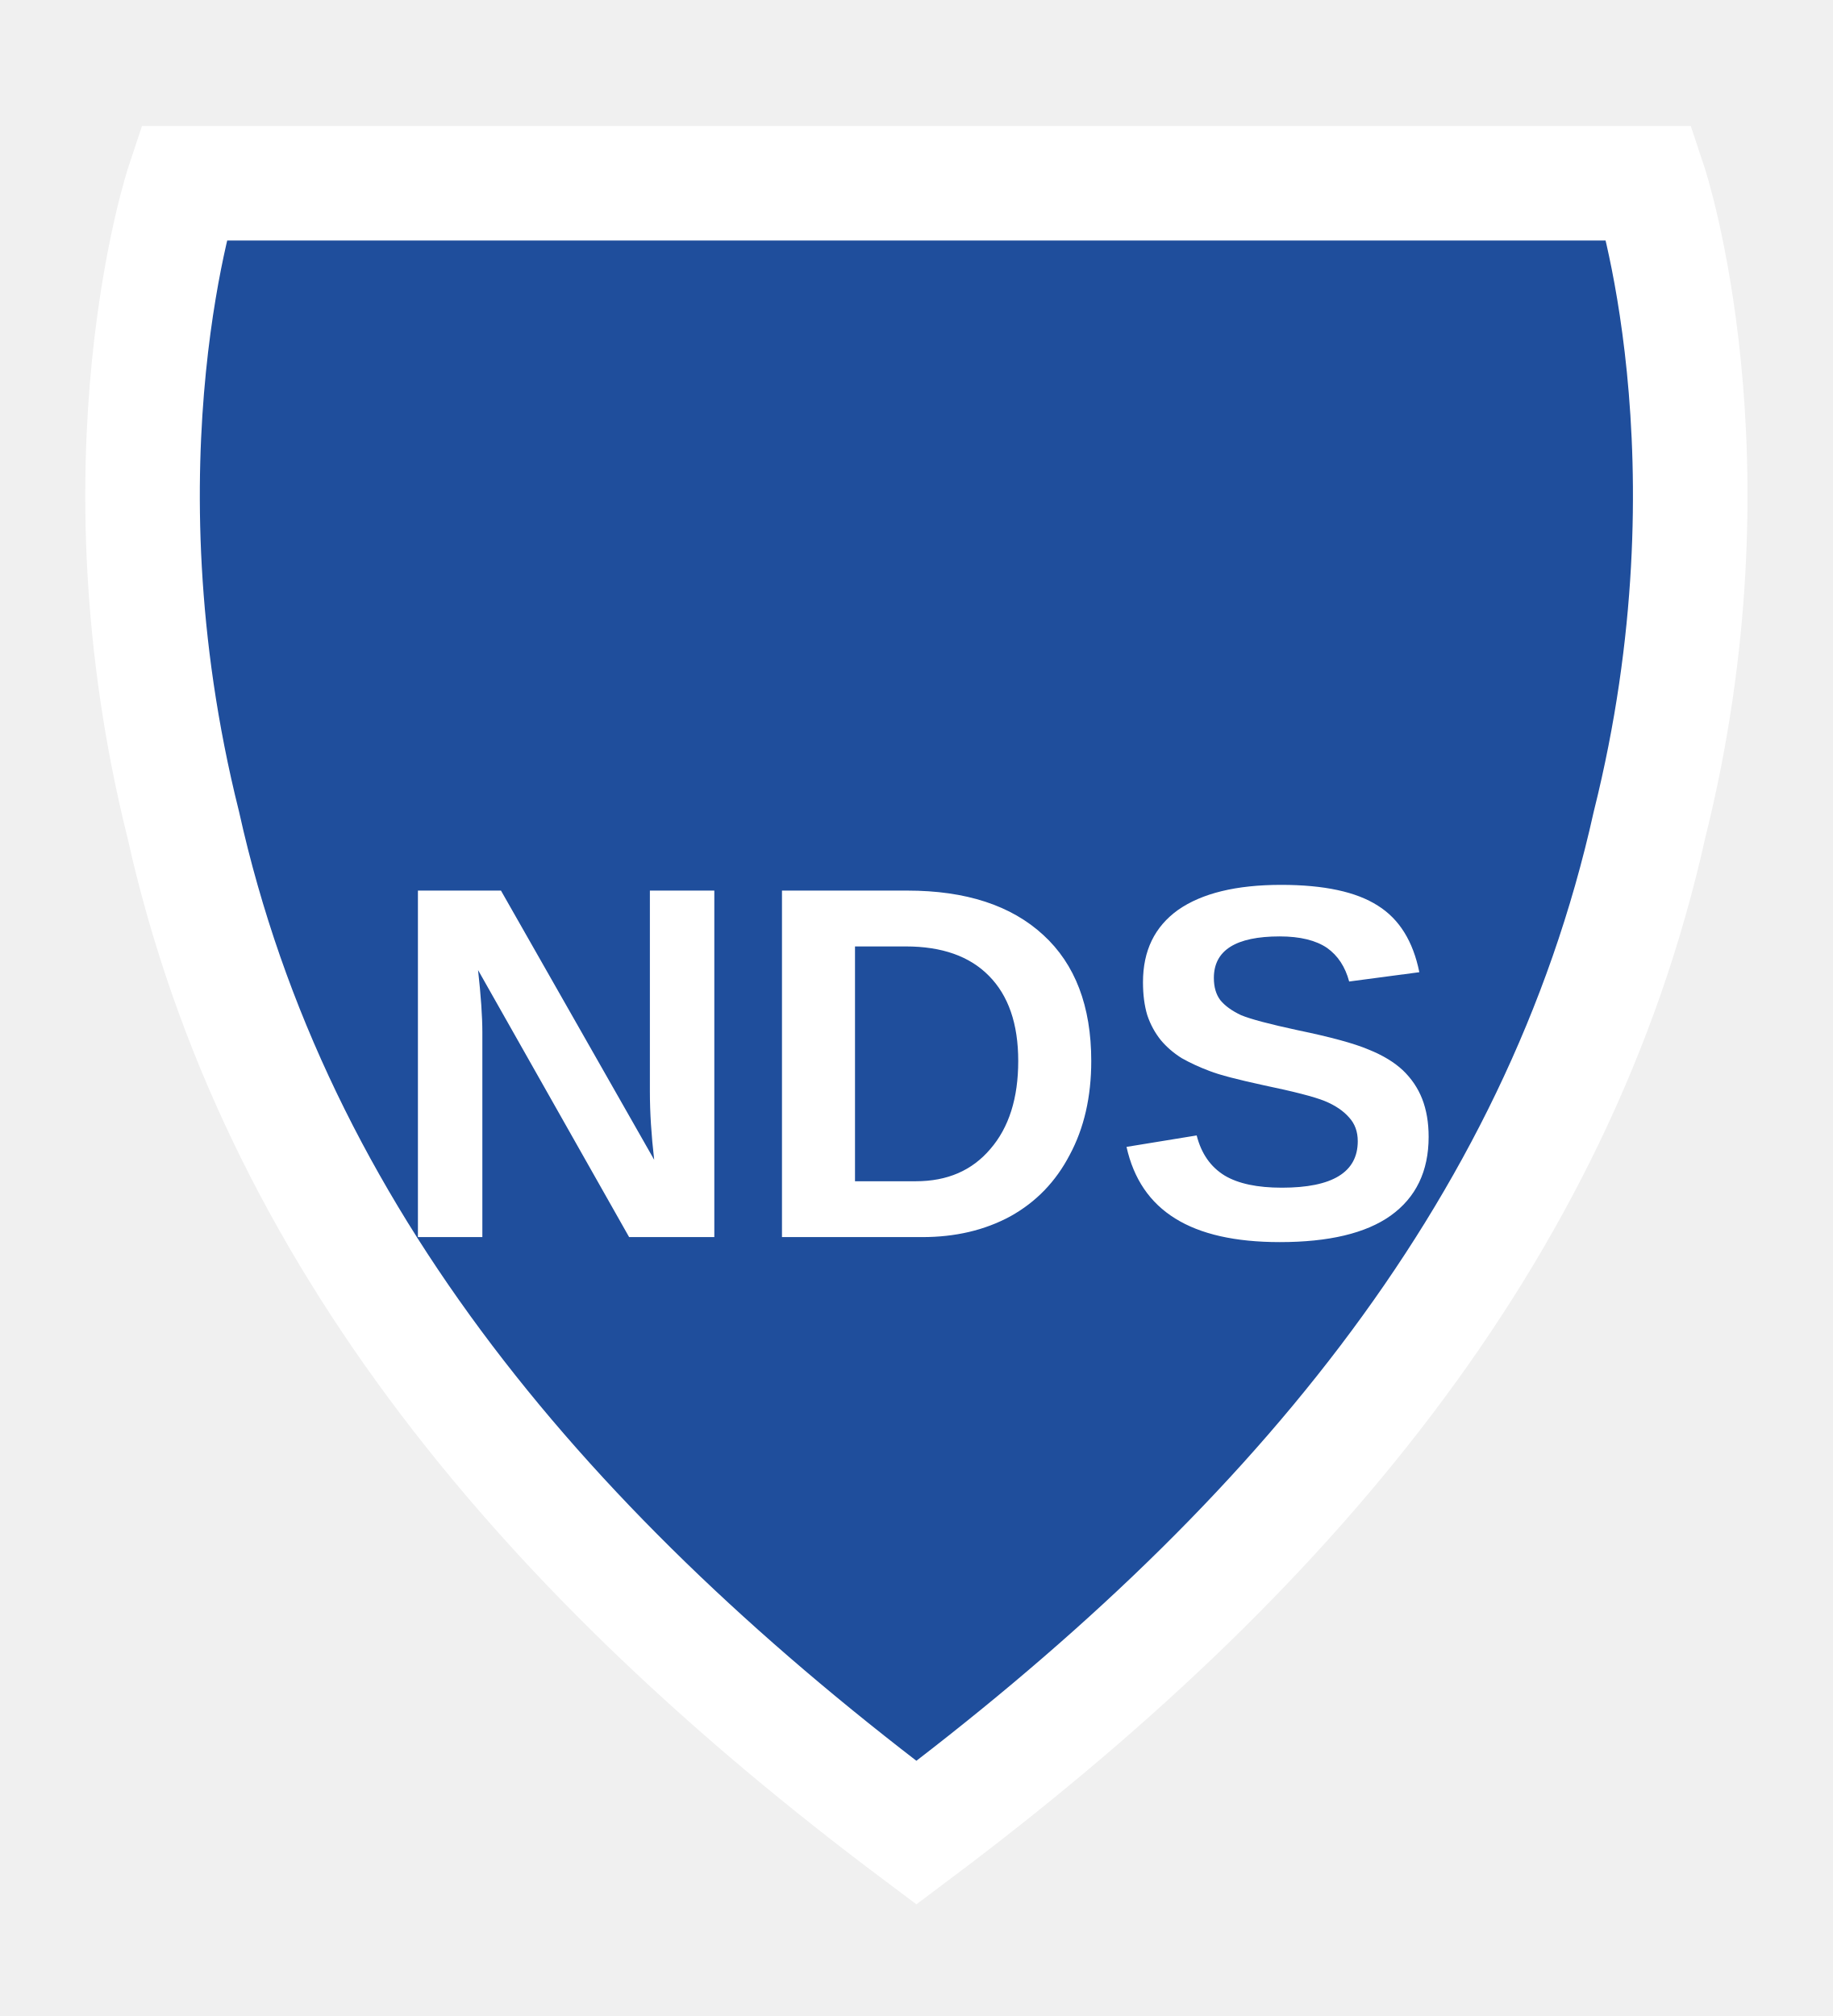
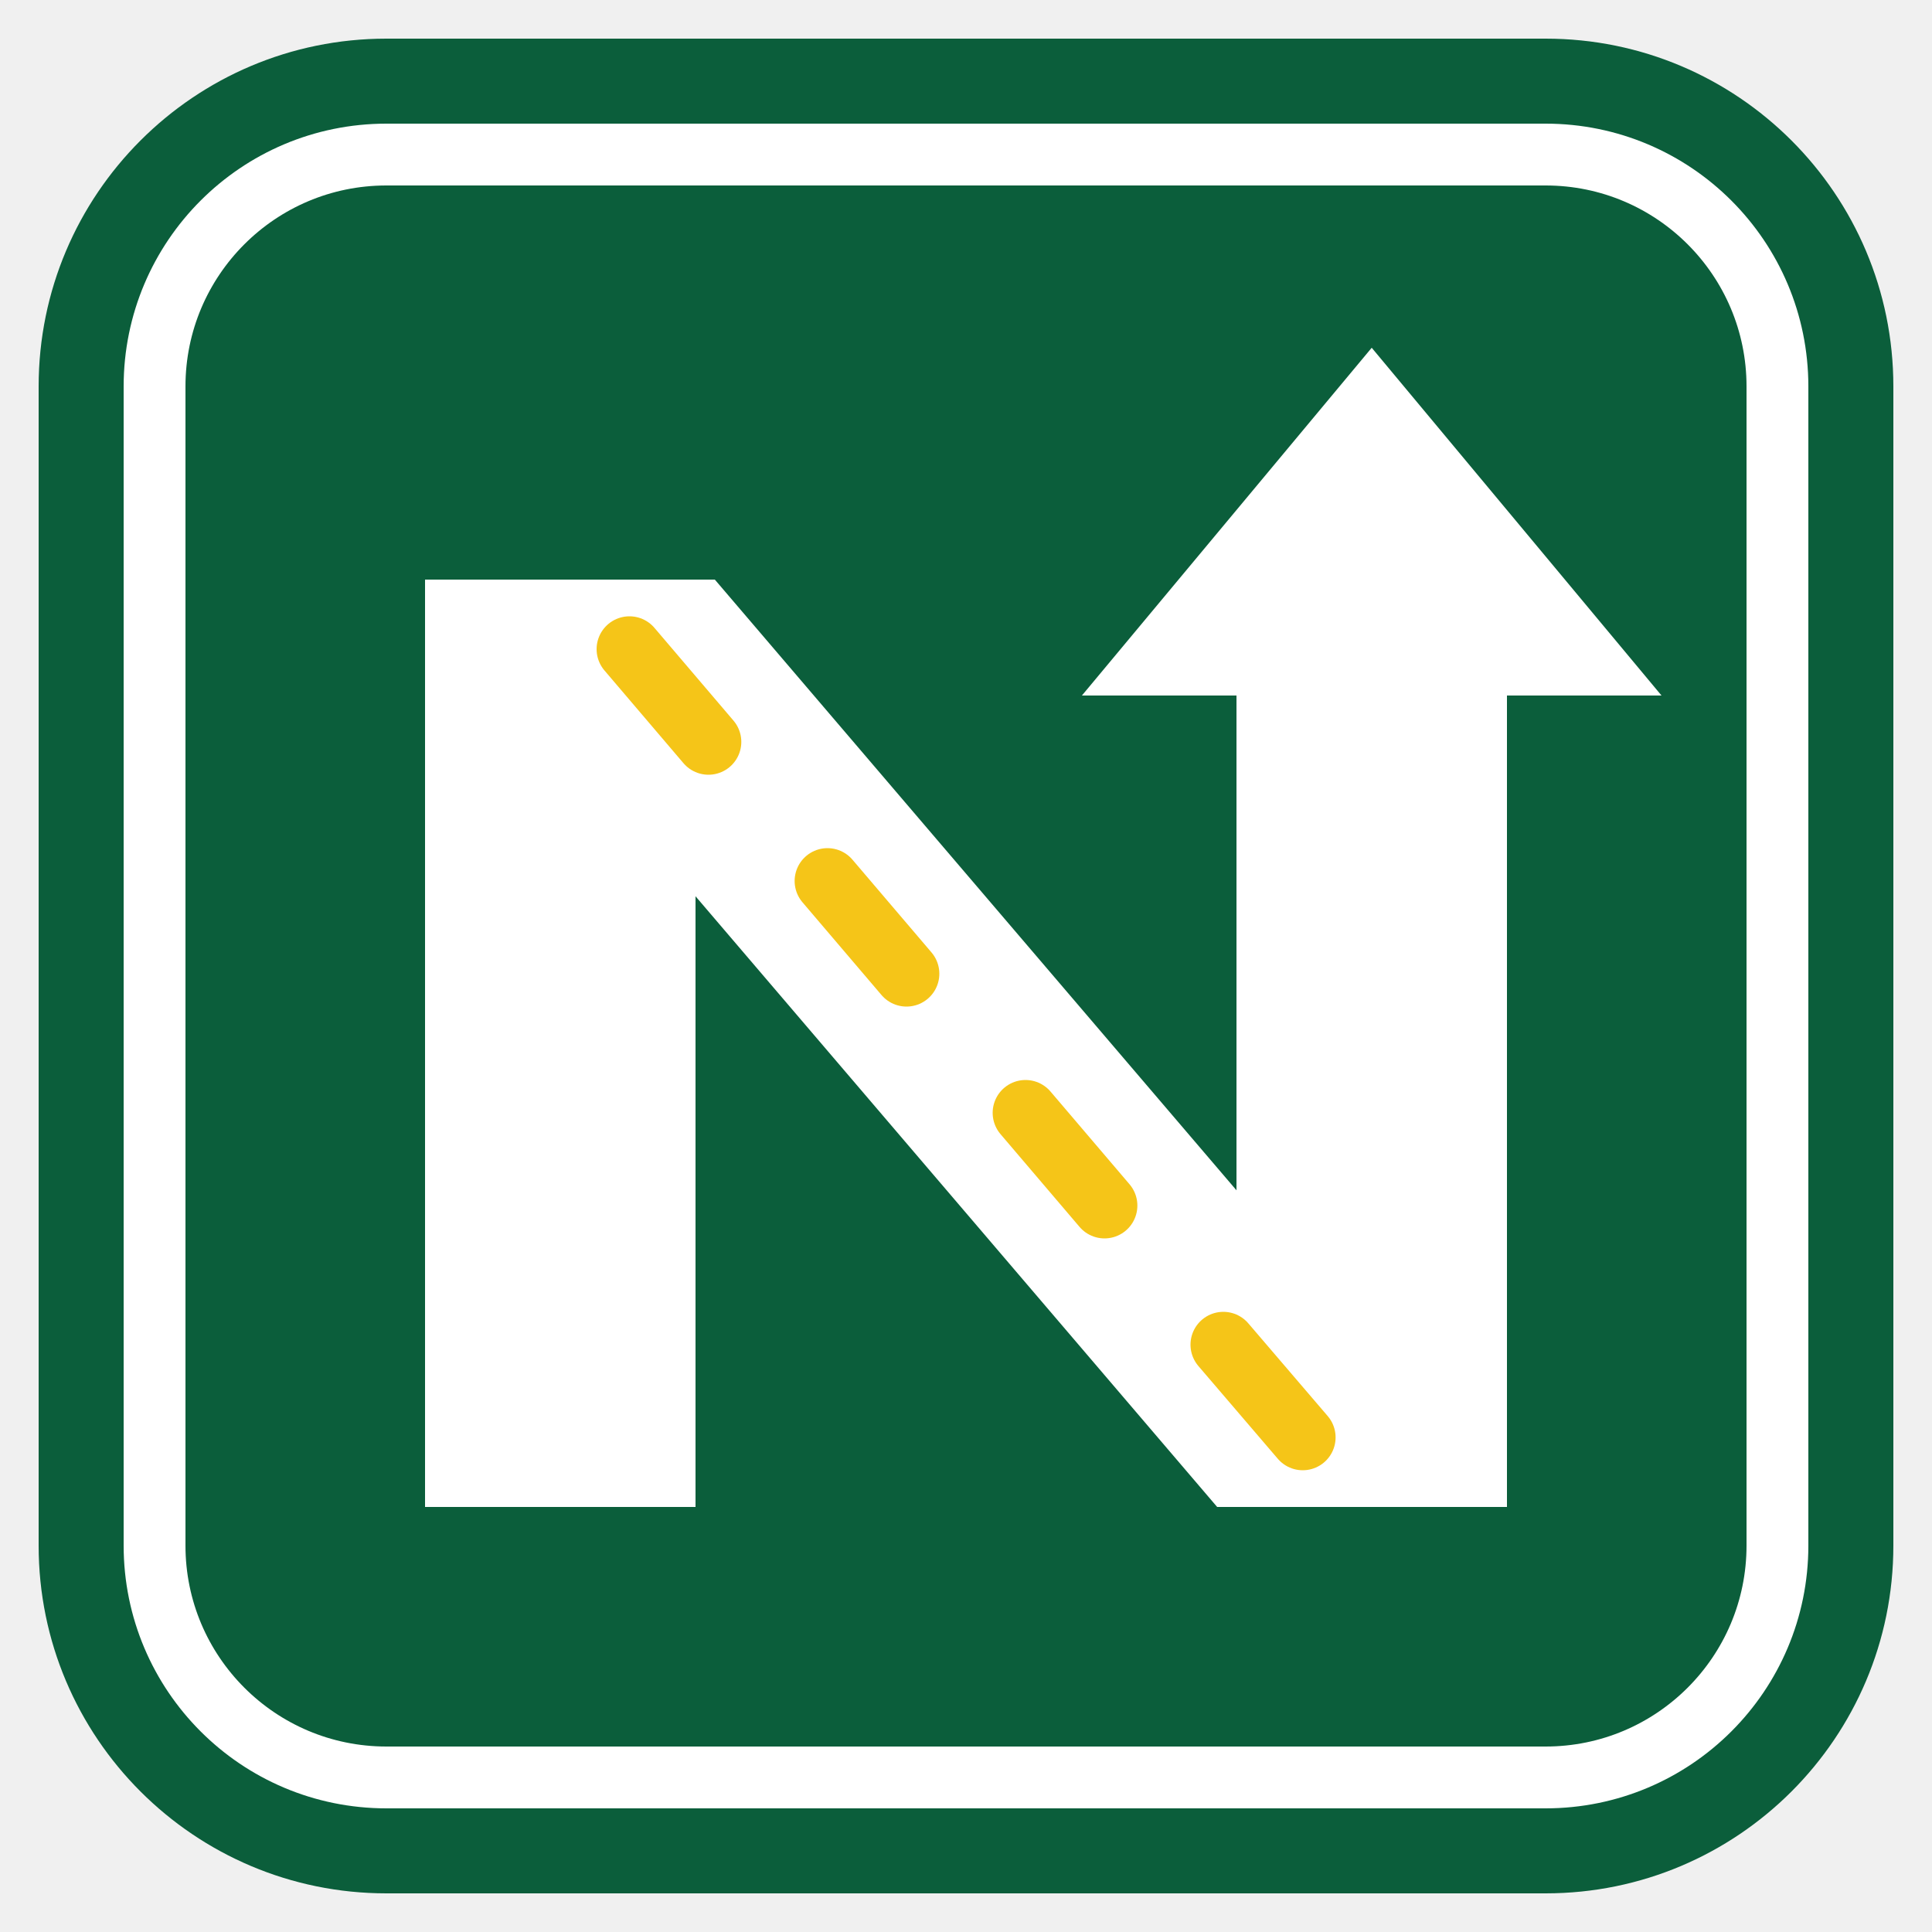
- <svg xmlns="http://www.w3.org/2000/svg" viewBox="0 0 40 44">
-   <path d="M4 4h32c0 0 2 6 0 14-2 9-8 16-16 22C12 34 6 27 4 18 2 10 4 4 4 4z" fill="#1f4e9c" stroke="#fff" stroke-width="2.5" />
-   <text x="20" y="27" text-anchor="middle" fill="#fff" font-family="Arial, sans-serif" font-weight="900" font-size="11">NDS</text>
+ <svg xmlns="http://www.w3.org/2000/svg" viewBox="0 0 100 100" width="100" height="100" role="img" aria-label="Nationwide Dispatch Services LLC">
+   <rect x="2.00" y="2.00" width="96.00" height="96.00" rx="18.00" fill="#0b5e3b" />
+   <rect x="8.00" y="8.00" width="84.00" height="84.00" rx="12.00" fill="none" stroke="#ffffff" stroke-width="3.20" />
+   <polygon points="22.00,30.00 36.00,30.00 36.00,78.00 22.00,78.00" fill="#ffffff" />
+   <polygon points="22.00,30.00 37.00,30.00 78.00,78.00 63.00,78.00" fill="#ffffff" />
+   <polygon points="64.00,78.00 64.00,36.00 56.00,36.00 71.00,18.00 86.00,36.00 78.00,36.00 78.00,78.00" fill="#ffffff" />
+   <line x1="32.58" y1="33.60" x2="36.67" y2="38.40" stroke="#f5c518" stroke-width="3.40" stroke-linecap="round" />
+   <line x1="42.83" y1="45.60" x2="46.92" y2="50.40" stroke="#f5c518" stroke-width="3.40" stroke-linecap="round" />
+   <line x1="53.08" y1="57.60" x2="57.17" y2="62.40" stroke="#f5c518" stroke-width="3.40" stroke-linecap="round" />
+   <line x1="63.32" y1="69.60" x2="67.43" y2="74.40" stroke="#f5c518" stroke-width="3.40" stroke-linecap="round" />
</svg>
